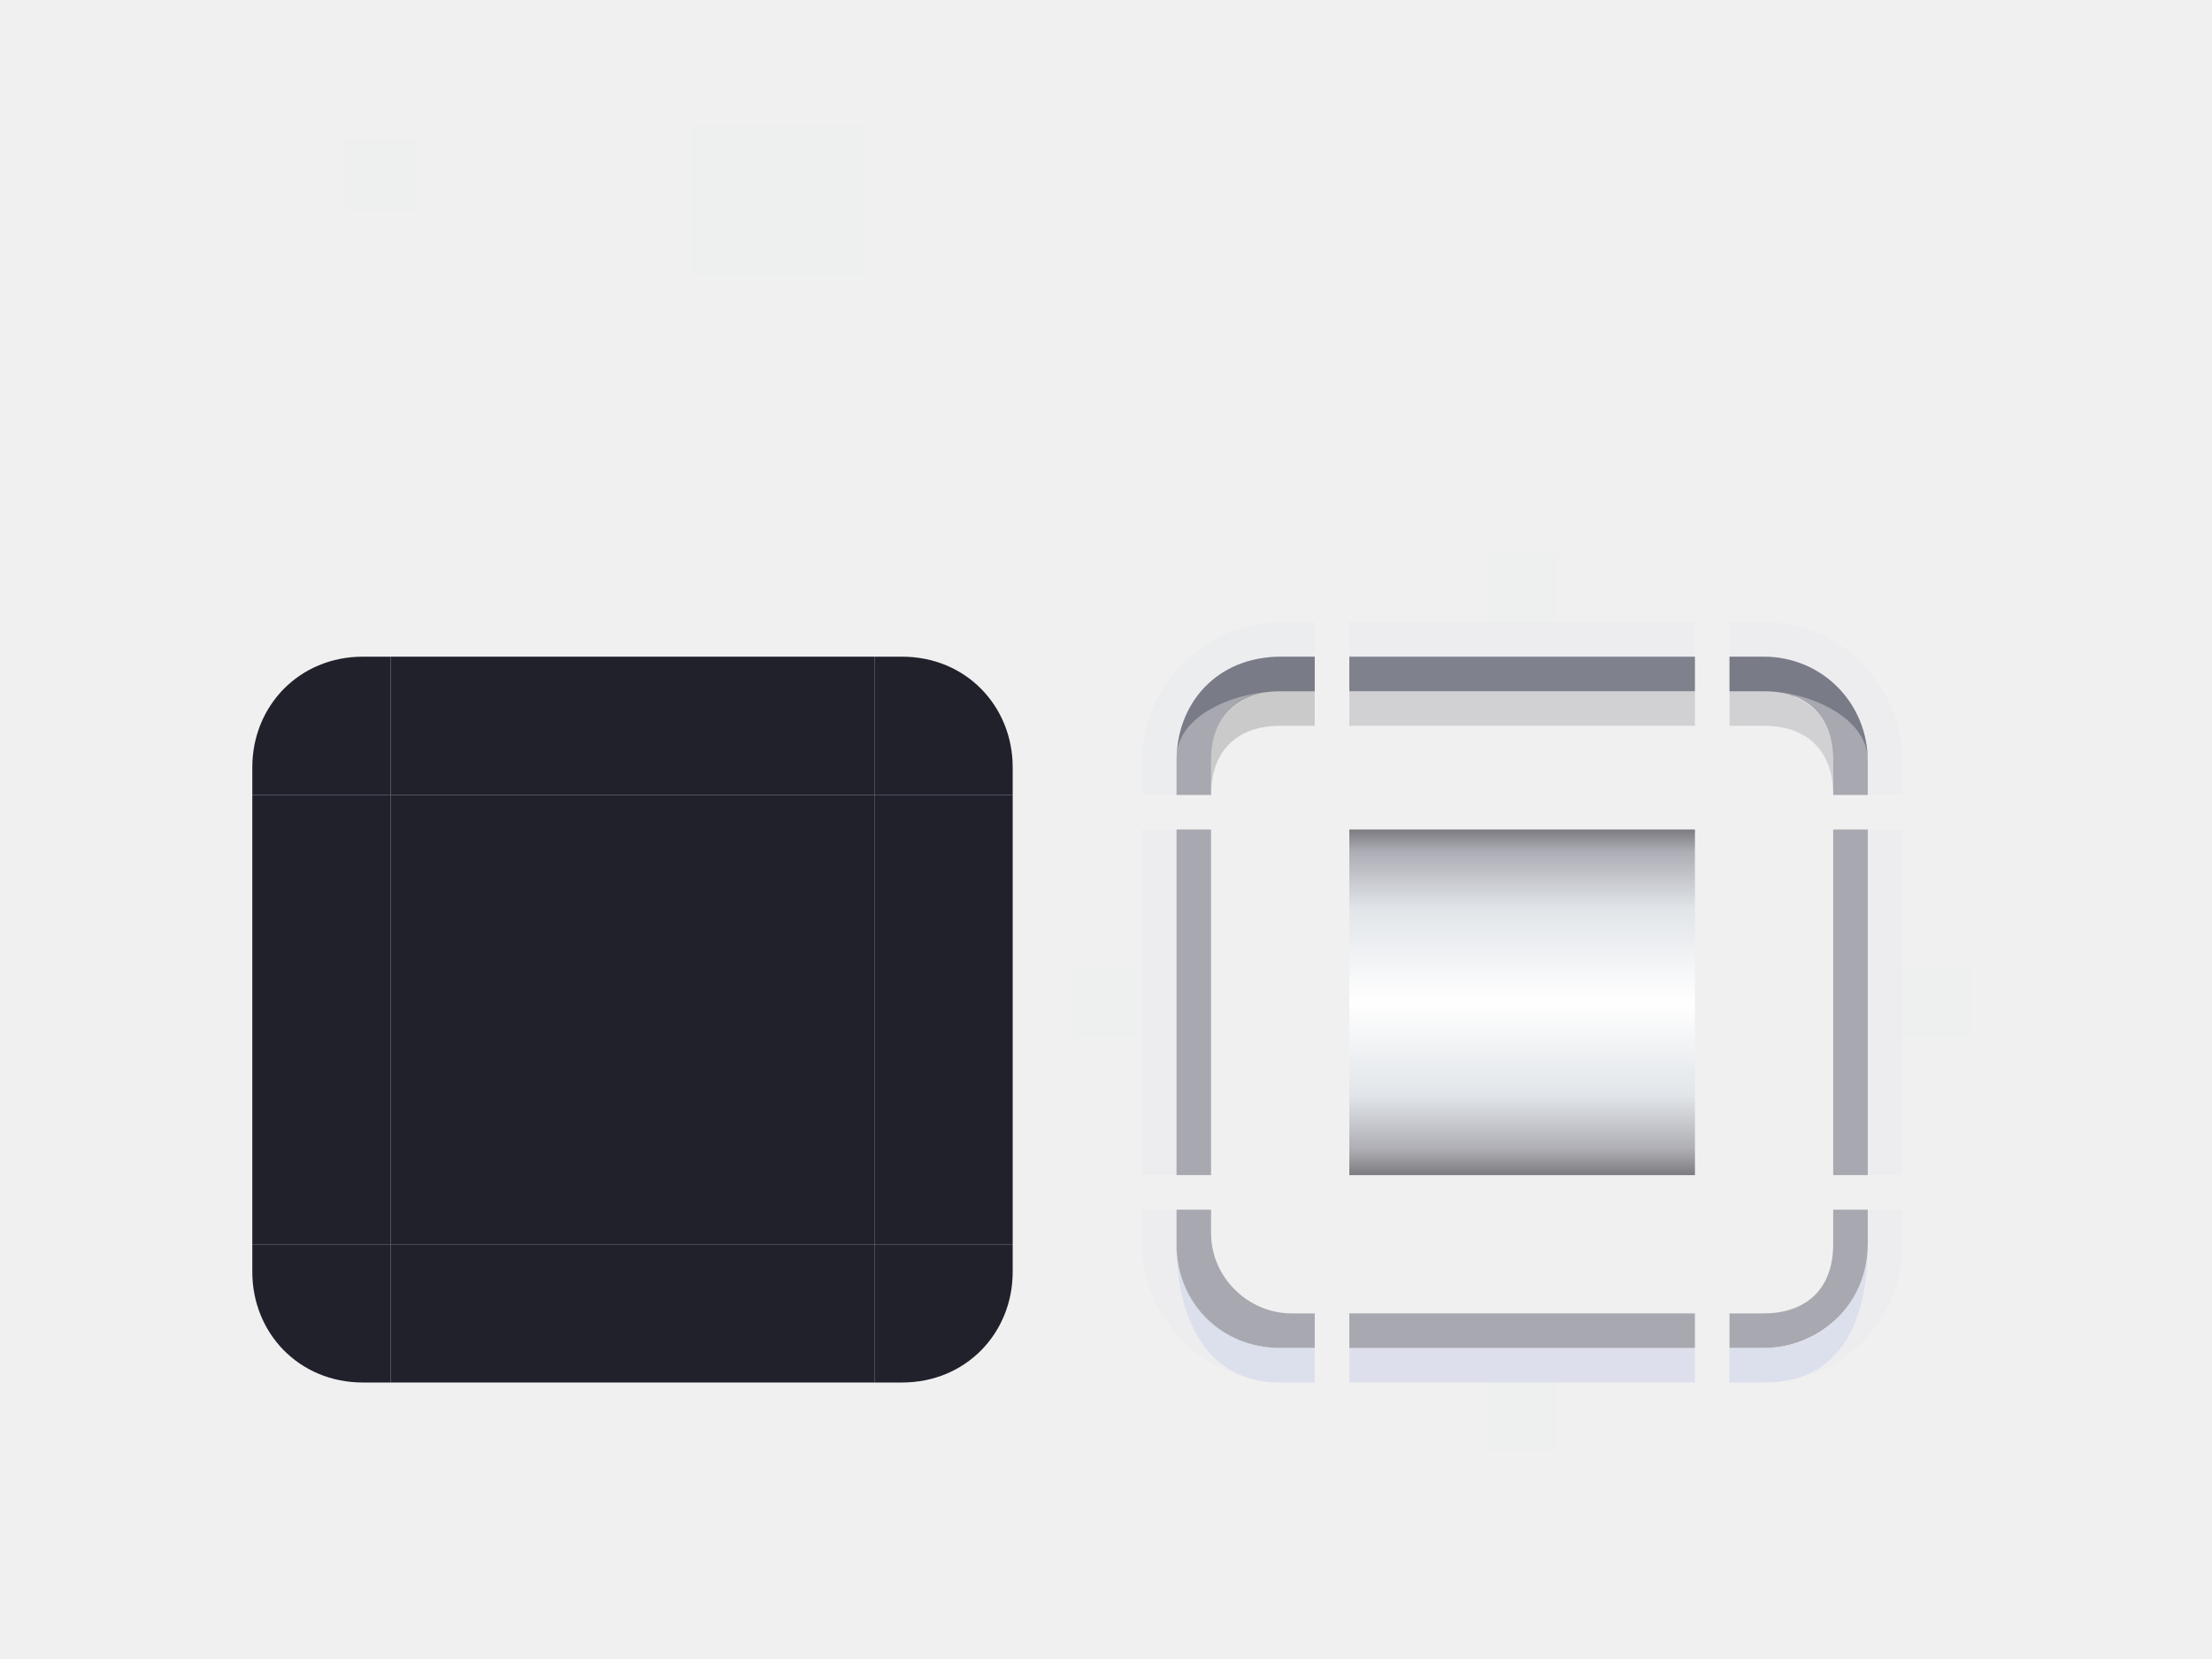
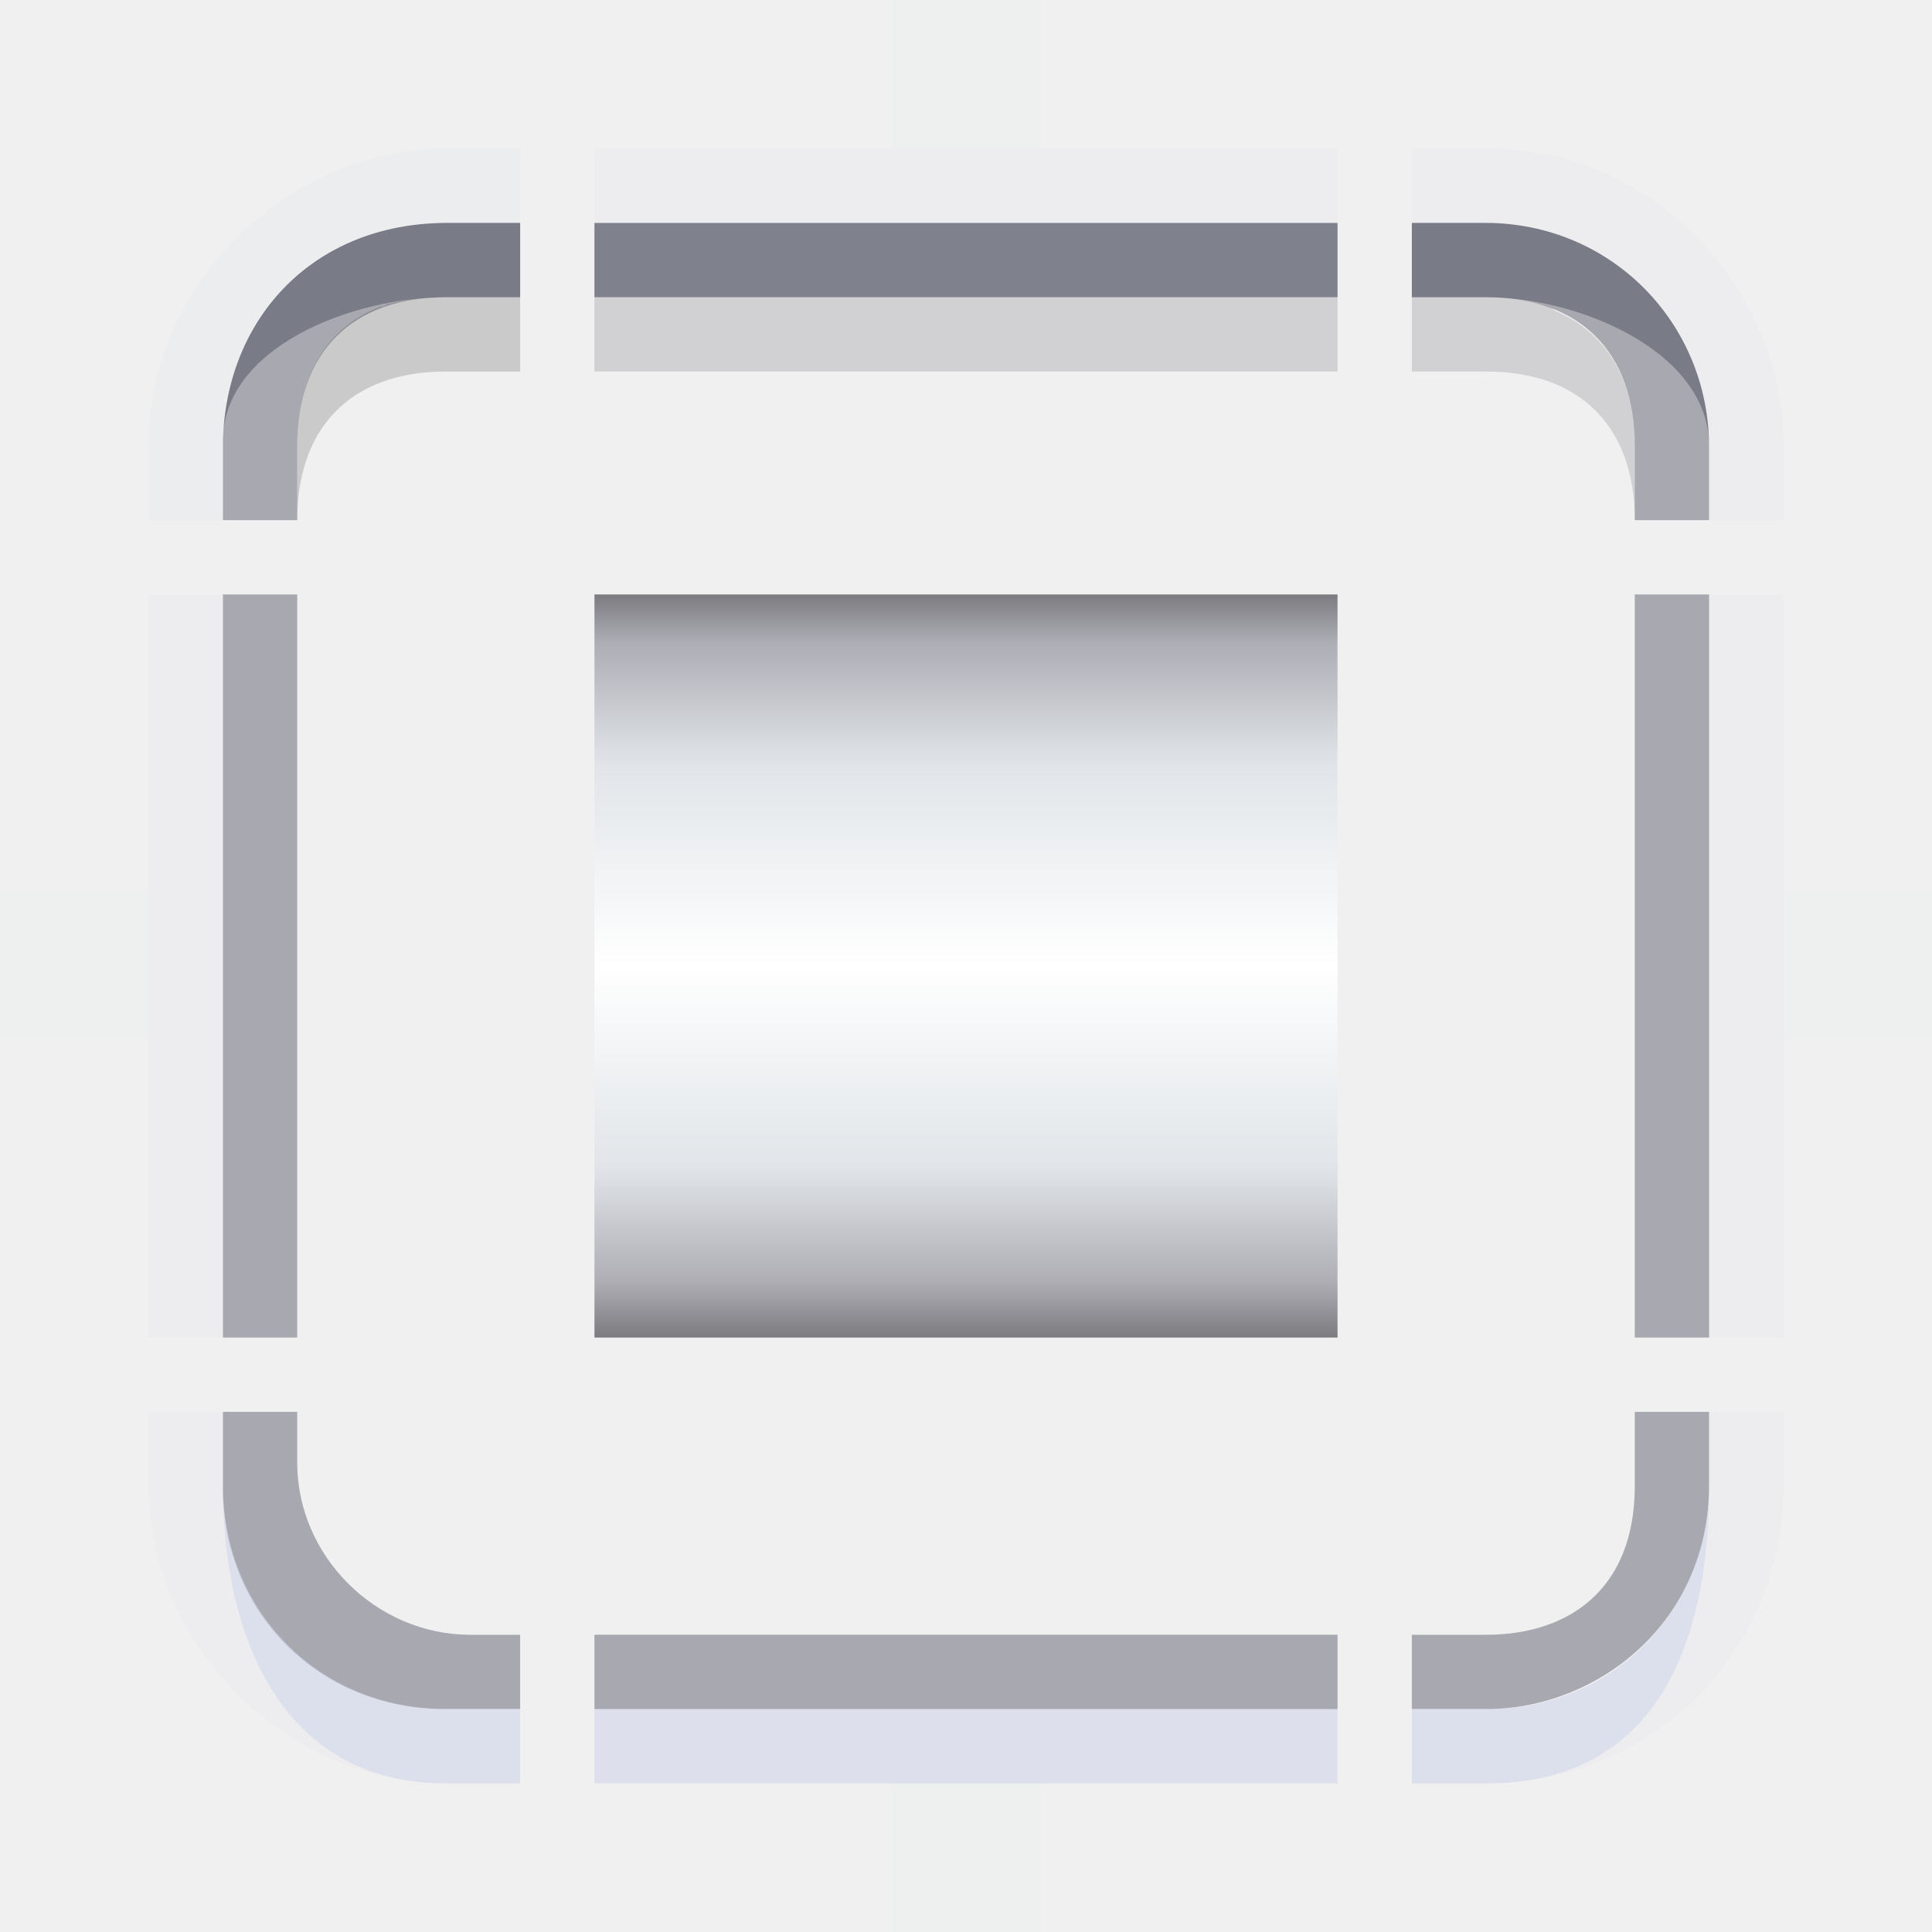
- <svg xmlns="http://www.w3.org/2000/svg" xmlns:xlink="http://www.w3.org/1999/xlink" width="64" height="48" id="svg31290" version="1.1">
+ <svg xmlns="http://www.w3.org/2000/svg" xmlns:xlink="http://www.w3.org/1999/xlink" width="26" height="26" id="svg31290" version="1.1">
  <defs id="defs31292">
    <radialGradient r="70" fy="231.102" fx="355.5" cy="231.102" cx="355.5" gradientTransform="matrix(0.06792404,-1.5772391e-7,0,0.2845765,242.3536,65.72604)" gradientUnits="userSpaceOnUse" id="radialGradient9655" xlink:href="#linearGradient8734-2" />
    <linearGradient id="linearGradient8734-2">
      <stop id="stop8736-8" offset="0" style="stop-color:#ffffff;stop-opacity:1;" />
      <stop id="stop8738-9" offset="1" style="stop-color:#ffffff;stop-opacity:0;" />
    </linearGradient>
    <linearGradient y2="179" x2="329.3" y1="166" x1="329.3" gradientTransform="matrix(0.03816794,0,0,0.3846153,252.9313,48.15385)" gradientUnits="userSpaceOnUse" id="linearGradient4607" xlink:href="#linearGradient8746" />
    <linearGradient id="linearGradient8746">
      <stop style="stop-color:#7b7b80;stop-opacity:1;" offset="0" id="stop8748" />
      <stop id="stop10020" offset="0.064" style="stop-color:#adadb5;stop-opacity:1;" />
      <stop id="stop10016" offset="0.23" style="stop-color:#e1e5e9;stop-opacity:1;" />
      <stop id="stop10040" offset="0.5" style="stop-color:#ffffff;stop-opacity:1;" />
      <stop style="stop-color:#e1e5e9;stop-opacity:1;" offset="0.77" id="stop10022" />
      <stop id="stop10024" offset="0.925" style="stop-color:#aeaeb4;stop-opacity:1;" />
      <stop style="stop-color:#7b7b80;stop-opacity:1;" offset="1" id="stop8750" />
    </linearGradient>
    <linearGradient y2="179" x2="329.3" y1="166" x1="329.3" gradientTransform="matrix(0.03816794,0,0,0.3846153,252.9313,48.15385)" gradientUnits="userSpaceOnUse" id="linearGradient31396" xlink:href="#linearGradient8746" />
  </defs>
-   <g id="layer1">
+   <g id="layer1" transform="translate(-31.04004,-16)">
    <g transform="matrix(2,0,0,2,-488.96,-200)" id="center">
      <path style="fill:url(#linearGradient31396);fill-opacity:1;fill-rule:nonzero;stroke:none" d="m 264,112 v 5 h 5 v -5 z" id="rect8669" />
    </g>
    <rect style="opacity:0.01;fill:#008080;fill-opacity:0.875;fill-rule:nonzero;stroke:none" id="hint-stretch-borders" width="2.033" height="2.077" x="10" y="4.034" rx="0" ry="2.077" />
    <rect style="opacity:0.01;fill:#008080;fill-opacity:1;stroke:none" id="hint-compose-over-border" width="5" height="4.375" x="20" y="3.625" />
    <g transform="translate(-225.96,-89)" id="topleft">
      <path style="fill:#ffffff;fill-opacity:0;fill-rule:nonzero;stroke:none" d="m 263,108 c -1.682,0 -3,1.318 -3,3 v 1 h 4 v -4 z" id="path4447-3" />
      <path style="fill:#d1d5e9;fill-opacity:0.1;fill-rule:nonzero;stroke:none" d="M 263.004,107 C 260.929,107 259,108.752 259,110.998 V 112 h 1 v -1.002 C 260,109.303 261.324,108 263.004,108 H 264 v -1 z" id="path4451-6" />
      <path style="fill:#24273a;fill-opacity:0.35;fill-rule:nonzero;stroke:none" d="M 4.022,1 C 2.175,1 1,2.339 1,4.022 V 5 H 2 V 4 C 2,2.738 2.738,2 4,2 H 5 V 1 Z" transform="translate(259,107)" id="path3881" />
      <path style="fill:#000000;fill-opacity:0.157;fill-rule:nonzero;stroke:none" d="M 4,2 C 3.771,2 3.569,2.015 3.375,2.062 3.322,2.073 3.27,2.081 3.219,2.094 3.198,2.1 3.176,2.118 3.156,2.125 3.147,2.128 3.135,2.122 3.125,2.125 2.401,2.398 2,3.065 2,4 V 5 C 2,3.738 2.738,3 4,3 H 5 V 2 Z" transform="translate(259,107)" id="path3900" />
      <path id="path3893" transform="translate(259,107)" d="M 4.022,1 C 2.175,1 1,2.339 1,4.022 V 5 4.934 v -1 C 1,2.672 2.738,2 4,2 H 5 V 1 Z" style="fill:#24273a;fill-opacity:0.35;fill-rule:nonzero;stroke:none" />
    </g>
    <g transform="matrix(1,0,0,2,-225.96,-200)" id="left">
      <path style="fill:#d1d5e9;fill-opacity:0.102;fill-rule:nonzero;stroke:none" d="m 259,112 v 5 h 1 v -5 z" id="path4493-1" />
      <path style="fill:#ffffff;fill-opacity:0;fill-rule:nonzero;stroke:none" d="m 260,112 v 5 h 4 v -5 z" id="path4489-2" />
      <path id="path3884" d="m 260,112 v 5 h 1 v -5 z" style="fill:#24273a;fill-opacity:0.349;fill-rule:nonzero;stroke:none" />
    </g>
    <g transform="matrix(2,0,0,1,-488.96,-89)" id="top">
      <path style="fill:#ffffff;fill-opacity:0;fill-rule:nonzero;stroke:none" d="m 264,108 v 4 h 5 v -4 z" id="path4543-9" />
      <path style="fill:url(#radialGradient9655);fill-opacity:1;fill-rule:nonzero;stroke:none" d="m 264,107 v 1 h 5 v -1 z" id="path4545-3" />
      <path style="fill:#d1d5e9;fill-opacity:0.102;fill-rule:nonzero;stroke:none" d="m 264,107 v 1 h 5 v -1 z" id="path4547-1" />
      <path id="path3877" d="m 264,108 v 1 h 5 v -1 z" style="fill:#24273a;fill-opacity:0.55;fill-rule:nonzero;stroke:none" />
      <path style="fill:#24273a;fill-opacity:0.15;fill-rule:nonzero;stroke:none" d="m 264,109 v 1 h 5 v -1 z" id="path3908" />
    </g>
    <g transform="translate(-225.96,-82)" id="bottomleft">
      <path style="fill:#d1d5e9;fill-opacity:0.102;fill-rule:nonzero;stroke:none" d="m 259,117 v 1 c 0,2.12 1.85,4 4,4 h 1 v -1 h -1 c -1.731,0 -3,-1.355 -3,-3 v -1 z" id="path4470-9" />
      <path style="fill:#ffffff;fill-opacity:0;fill-rule:nonzero;stroke:none" d="m 260,117 v 1 c 0,1.682 1.318,3 3,3 h 1 v -4 z" id="path4468-4" />
      <path style="fill:#24273a;fill-opacity:0.349;fill-rule:nonzero;stroke:none" d="m 1,12 v 1.029 C 1,14.711 2.302,16 3.984,16 H 5 V 15 H 4.327 C 3.066,15 2,13.947 2,12.685 V 12 Z" transform="translate(259,105)" id="path3892" />
      <path id="path3898" d="m 260,117 v 1 c 0,2.12 0.85,4 3,4 h 1 v -1 h -1 c -1.731,0 -3,-1.355 -3,-3 z" style="fill:#d1d5e9;fill-opacity:0.6;fill-rule:nonzero;stroke:none" />
    </g>
    <g transform="matrix(2,0,0,1,-488.96,-82)" id="bottom">
      <path style="fill:#d1d5e9;fill-opacity:0.6;fill-rule:nonzero;stroke:none" d="m 264,121 v 1 h 5 v -1 z" id="path4520" />
      <path style="fill:#ffffff;fill-opacity:0;fill-rule:nonzero;stroke:none" d="m 264,117 v 4 h 5 v -4 z" id="path4516-7" />
      <path id="path3888-8" d="m 264,120 v 1 h 5 v -1 z" style="fill:#24273a;fill-opacity:0.349;fill-rule:nonzero;stroke:none" />
    </g>
    <g transform="translate(-218.96,-89)" id="topright">
      <path style="fill:#ffffff;fill-opacity:0;fill-rule:nonzero;stroke:none" d="m 269,108 v 4 h 4 v -0.953 C 273,109.365 271.673,108 269.991,108 Z" id="path4426" />
      <path style="fill:#d1d5e9;fill-opacity:0.102;fill-rule:nonzero;stroke:none" d="m 269,107 v 1 h 1.014 C 271.795,108 273,109.555 273,110.96 V 112 h 1 v -1.04 C 274,109.016 272.354,107 270.014,107 Z" id="path4430" />
      <path style="fill:#24273a;fill-opacity:0.349;fill-rule:nonzero;stroke:none" d="m 12,1 v 1 h 1 c 1.262,0 2,0.738 2,2 v 1 h 1 V 4.022 C 16,2.339 14.673,1 12.991,1 Z" transform="translate(257,107)" id="path3874" />
      <path style="fill:#24273a;fill-opacity:0.149;fill-rule:nonzero;stroke:none" d="m 12,2 v 1 h 1 c 1.262,0 2,0.738 2,2 V 4 C 15,3.099 14.612,2.476 13.938,2.188 13.903,2.176 13.879,2.135 13.844,2.125 13.768,2.098 13.677,2.082 13.594,2.062 13.541,2.052 13.491,2.039 13.438,2.031 13.297,2.009 13.158,2 13,2 Z" transform="translate(257,107)" id="path3910" />
      <path id="path3895" transform="translate(257,107)" d="m 12,1 v 1 h 1 c 1.262,0 3,0.738 3,2 V 5 5 4.022 C 16,2.339 14.673,1 12.991,1 Z" style="fill:#24273a;fill-opacity:0.35;fill-rule:nonzero;stroke:none" />
    </g>
    <g transform="matrix(1,0,0,2,-218.96,-200)" id="right">
      <path style="fill:#d1d5e9;fill-opacity:0.102;fill-rule:nonzero;stroke:none" d="m 273,112 v 5 h 1 v -5 z" id="path4574" />
      <path style="fill:#ffffff;fill-opacity:0;fill-rule:nonzero;stroke:none" d="m 269,112 v 5 h 4 v -5 z" id="path4570" />
      <path id="path3886" d="m 272,112 v 5 h 1 v -5 z" style="fill:#24273a;fill-opacity:0.349;fill-rule:nonzero;stroke:none" />
    </g>
    <g transform="translate(-218.96,-82)" id="bottomright">
      <path style="fill:#d1d5e9;fill-opacity:0.102;fill-rule:nonzero;stroke:none" d="m 273,117 v 1 c 0,1.565 -1.193,3 -3,3 h -1 v 1 h 1 c 2.216,0 4,-1.753 4,-4 v -1 z" id="path4404-4" />
      <path style="fill:#ffffff;fill-opacity:0;fill-rule:nonzero;stroke:none" d="m 269,117 v 4 h 1 c 1.505,0 3,-1.169 3,-3 v -1 z" id="path4400-5" />
      <path style="fill:#24273a;fill-opacity:0.349;fill-rule:nonzero;stroke:none" d="m 15,12 v 1 c 0,1.373 -0.871,2 -2,2 h -1 v 1 h 1 c 1.505,0 3,-1.173 3,-3.004 V 12 Z" transform="translate(257,105)" id="path3897" />
      <path id="path3901" d="m 273,117 v 1 c 0,1.565 -1.193,3 -3,3 h -1 v 1 h 1 c 2.216,0 3,-1.753 3,-4 z" style="fill:#d1d5e9;fill-opacity:0.6;fill-rule:nonzero;stroke:none" />
    </g>
    <rect style="opacity:0.01;fill:#008080;fill-opacity:1;fill-rule:nonzero;stroke:none" id="hint-left-margin" width="2" height="2" x="31.04" y="28" />
    <rect y="16" x="43.04" height="2" width="2" id="hint-top-margin" style="opacity:0.01;fill:#008080;fill-opacity:1;fill-rule:nonzero;stroke:none" />
    <rect style="opacity:0.01;fill:#008080;fill-opacity:1;fill-rule:nonzero;stroke:none" id="hint-bottom-margin" width="2" height="2" x="43.04" y="40" />
    <rect y="28" x="55.04" height="2" width="2" id="hint-right-margin" style="opacity:0.01;fill:#008080;fill-opacity:1;fill-rule:nonzero;stroke:none" />
    <path id="mask-center" d="m 11.3,23 v 13 h 14 V 23 Z" style="fill:#20212b;fill-opacity:1;fill-rule:nonzero;stroke:none" />
    <g transform="translate(44.3,-21)" id="mask-topleft">
      <path style="fill:#000000;fill-opacity:0;fill-rule:nonzero;stroke:none" d="m -34,39 c -2.312,0 -4,1.792 -4,4 v 1 h 5 v -5 z" id="path4379" />
      <path id="path4045" d="m -33.8,40 c -1.85,0 -3.2,1.433 -3.2,3.2 V 44 h 4 v -4 z" style="fill:#20212b;fill-opacity:1;fill-rule:nonzero;stroke:none" />
    </g>
    <g transform="translate(44.3,-21)" id="mask-top">
      <path style="fill:#000000;fill-opacity:0;fill-rule:nonzero;stroke:none" d="m -33,39 v 5 h 14 v -5 z" id="path4383" />
      <path id="path4051" d="m -33,40 v 4 h 14 v -4 z" style="fill:#20212b;fill-opacity:1;fill-rule:nonzero;stroke:none" />
    </g>
    <g transform="translate(44.3,-21)" id="mask-topright">
      <path style="fill:#000000;fill-opacity:0;fill-rule:nonzero;stroke:none" d="m -19,39 v 5 h 5 v -1 c 0,-2.208 -1.688,-4 -4,-4 z" id="path4387" />
      <path id="path4057" d="m -19,40 v 4 h 4 v -0.8 c 0,-1.767 -1.35,-3.2 -3.2,-3.2 z" style="fill:#20212b;fill-opacity:1;fill-rule:nonzero;stroke:none" />
    </g>
    <g transform="translate(44.3,-21)" id="mask-right">
      <path style="fill:#000000;fill-opacity:0;fill-rule:nonzero;stroke:none" d="m -19,44 v 13 h 5 V 44 Z" id="path4391" />
      <path id="path4063" d="m -19,44 v 13 h 4 V 44 Z" style="fill:#20212b;fill-opacity:1;fill-rule:nonzero;stroke:none" />
    </g>
    <g transform="translate(44.3,-21)" id="mask-bottomright">
      <path style="fill:#000000;fill-opacity:0;fill-rule:nonzero;stroke:none" d="m -19,57 v 5 h 1 c 2.312,0 4,-1.792 4,-4 v -1 z" id="path4395" />
      <path id="path4069" d="m -19,57 v 4 h 0.8 c 1.85,0 3.2,-1.433 3.2,-3.2 V 57 Z" style="fill:#20212b;fill-opacity:1;fill-rule:nonzero;stroke:none" />
    </g>
    <g transform="translate(44.3,-21)" id="mask-bottom">
      <path style="fill:#000000;fill-opacity:0;fill-rule:nonzero;stroke:none" d="m -33,57 v 5 h 14 v -5 z" id="path4399" />
      <path id="path4075" d="m -33,57 v 4 h 14 v -4 z" style="fill:#20212b;fill-opacity:1;fill-rule:nonzero;stroke:none" />
    </g>
    <g transform="translate(44.3,-21)" id="mask-bottomleft">
      <path style="fill:#000000;fill-opacity:0;fill-rule:nonzero;stroke:none" d="m -38,57 v 1 c 0,2.208 1.688,4 4,4 h 1 v -5 z" id="path4403" />
      <path id="path4081" d="m -37,57 v 0.8 c 0,1.767 1.35,3.2 3.2,3.2 h 0.8 v -4 z" style="fill:#20212b;fill-opacity:1;fill-rule:nonzero;stroke:none" />
    </g>
    <g transform="translate(44.3,-21)" id="mask-left">
      <path style="fill:#000000;fill-opacity:0;fill-rule:nonzero;stroke:none" d="m -38,44 v 13 h 5 V 44 Z" id="path4407" />
      <path id="path4087" d="m -37,44 v 13 h 4 V 44 Z" style="fill:#20212b;fill-opacity:1;fill-rule:nonzero;stroke:none" />
    </g>
  </g>
</svg>
